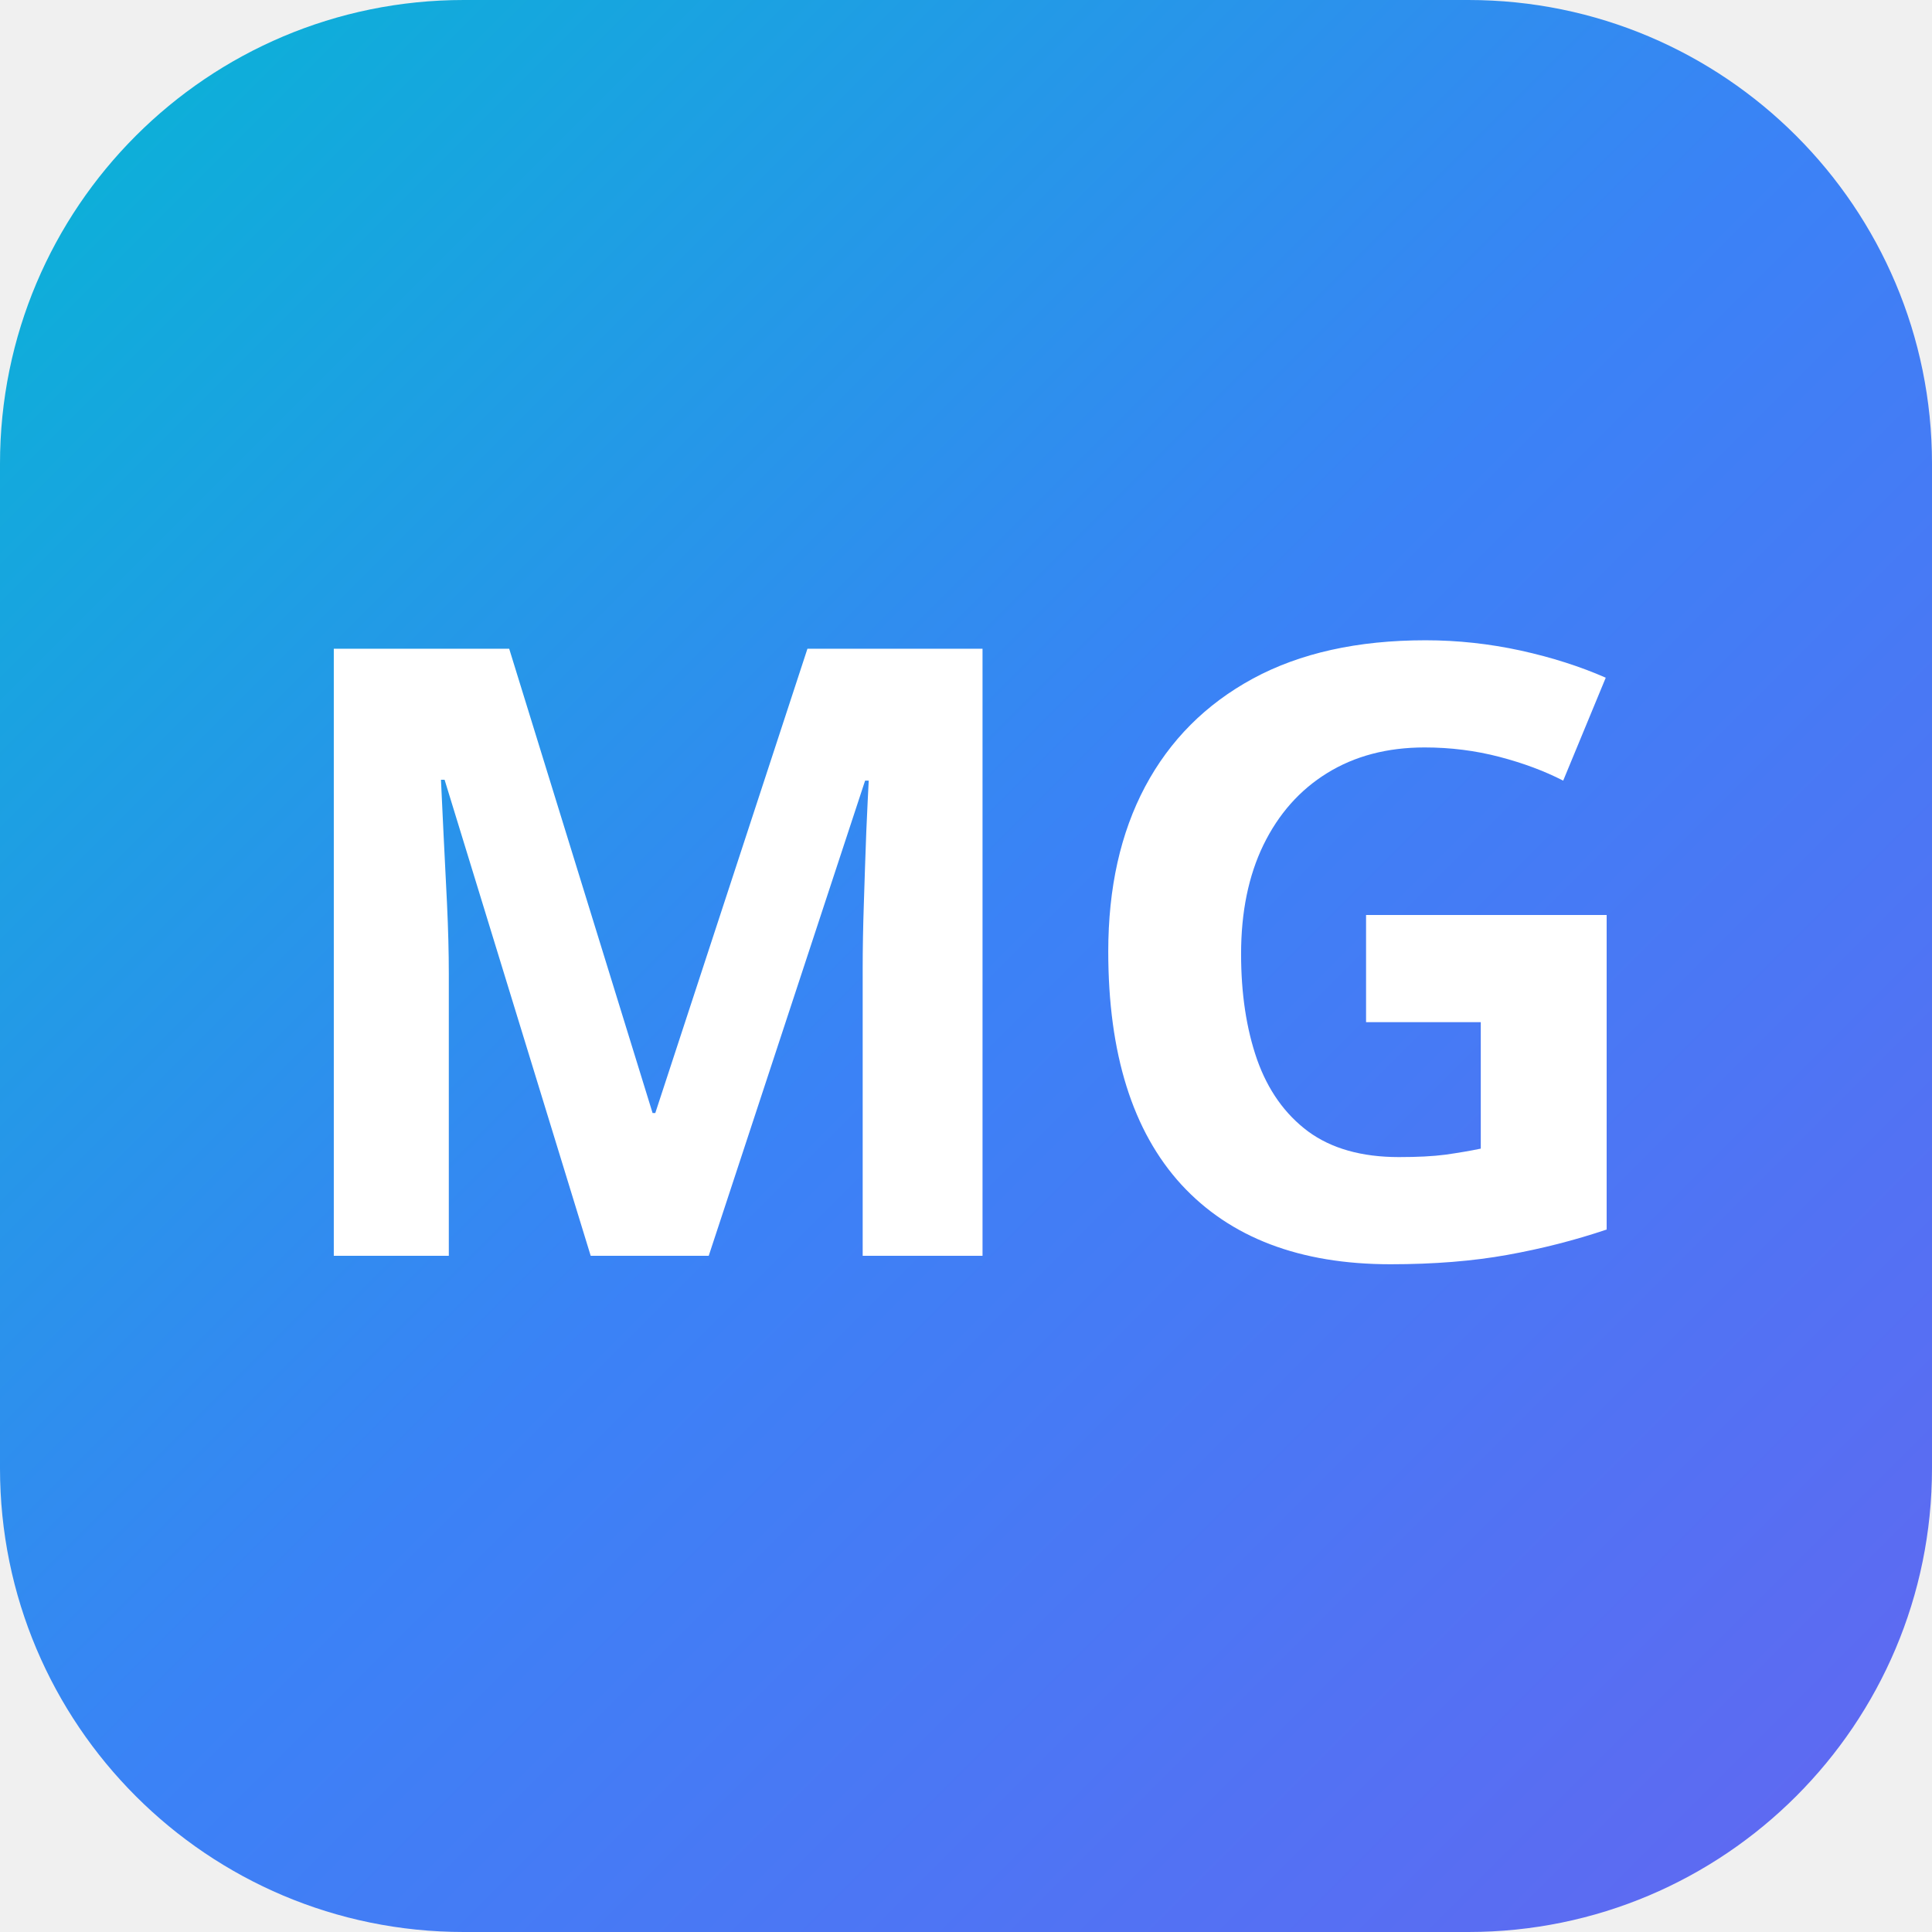
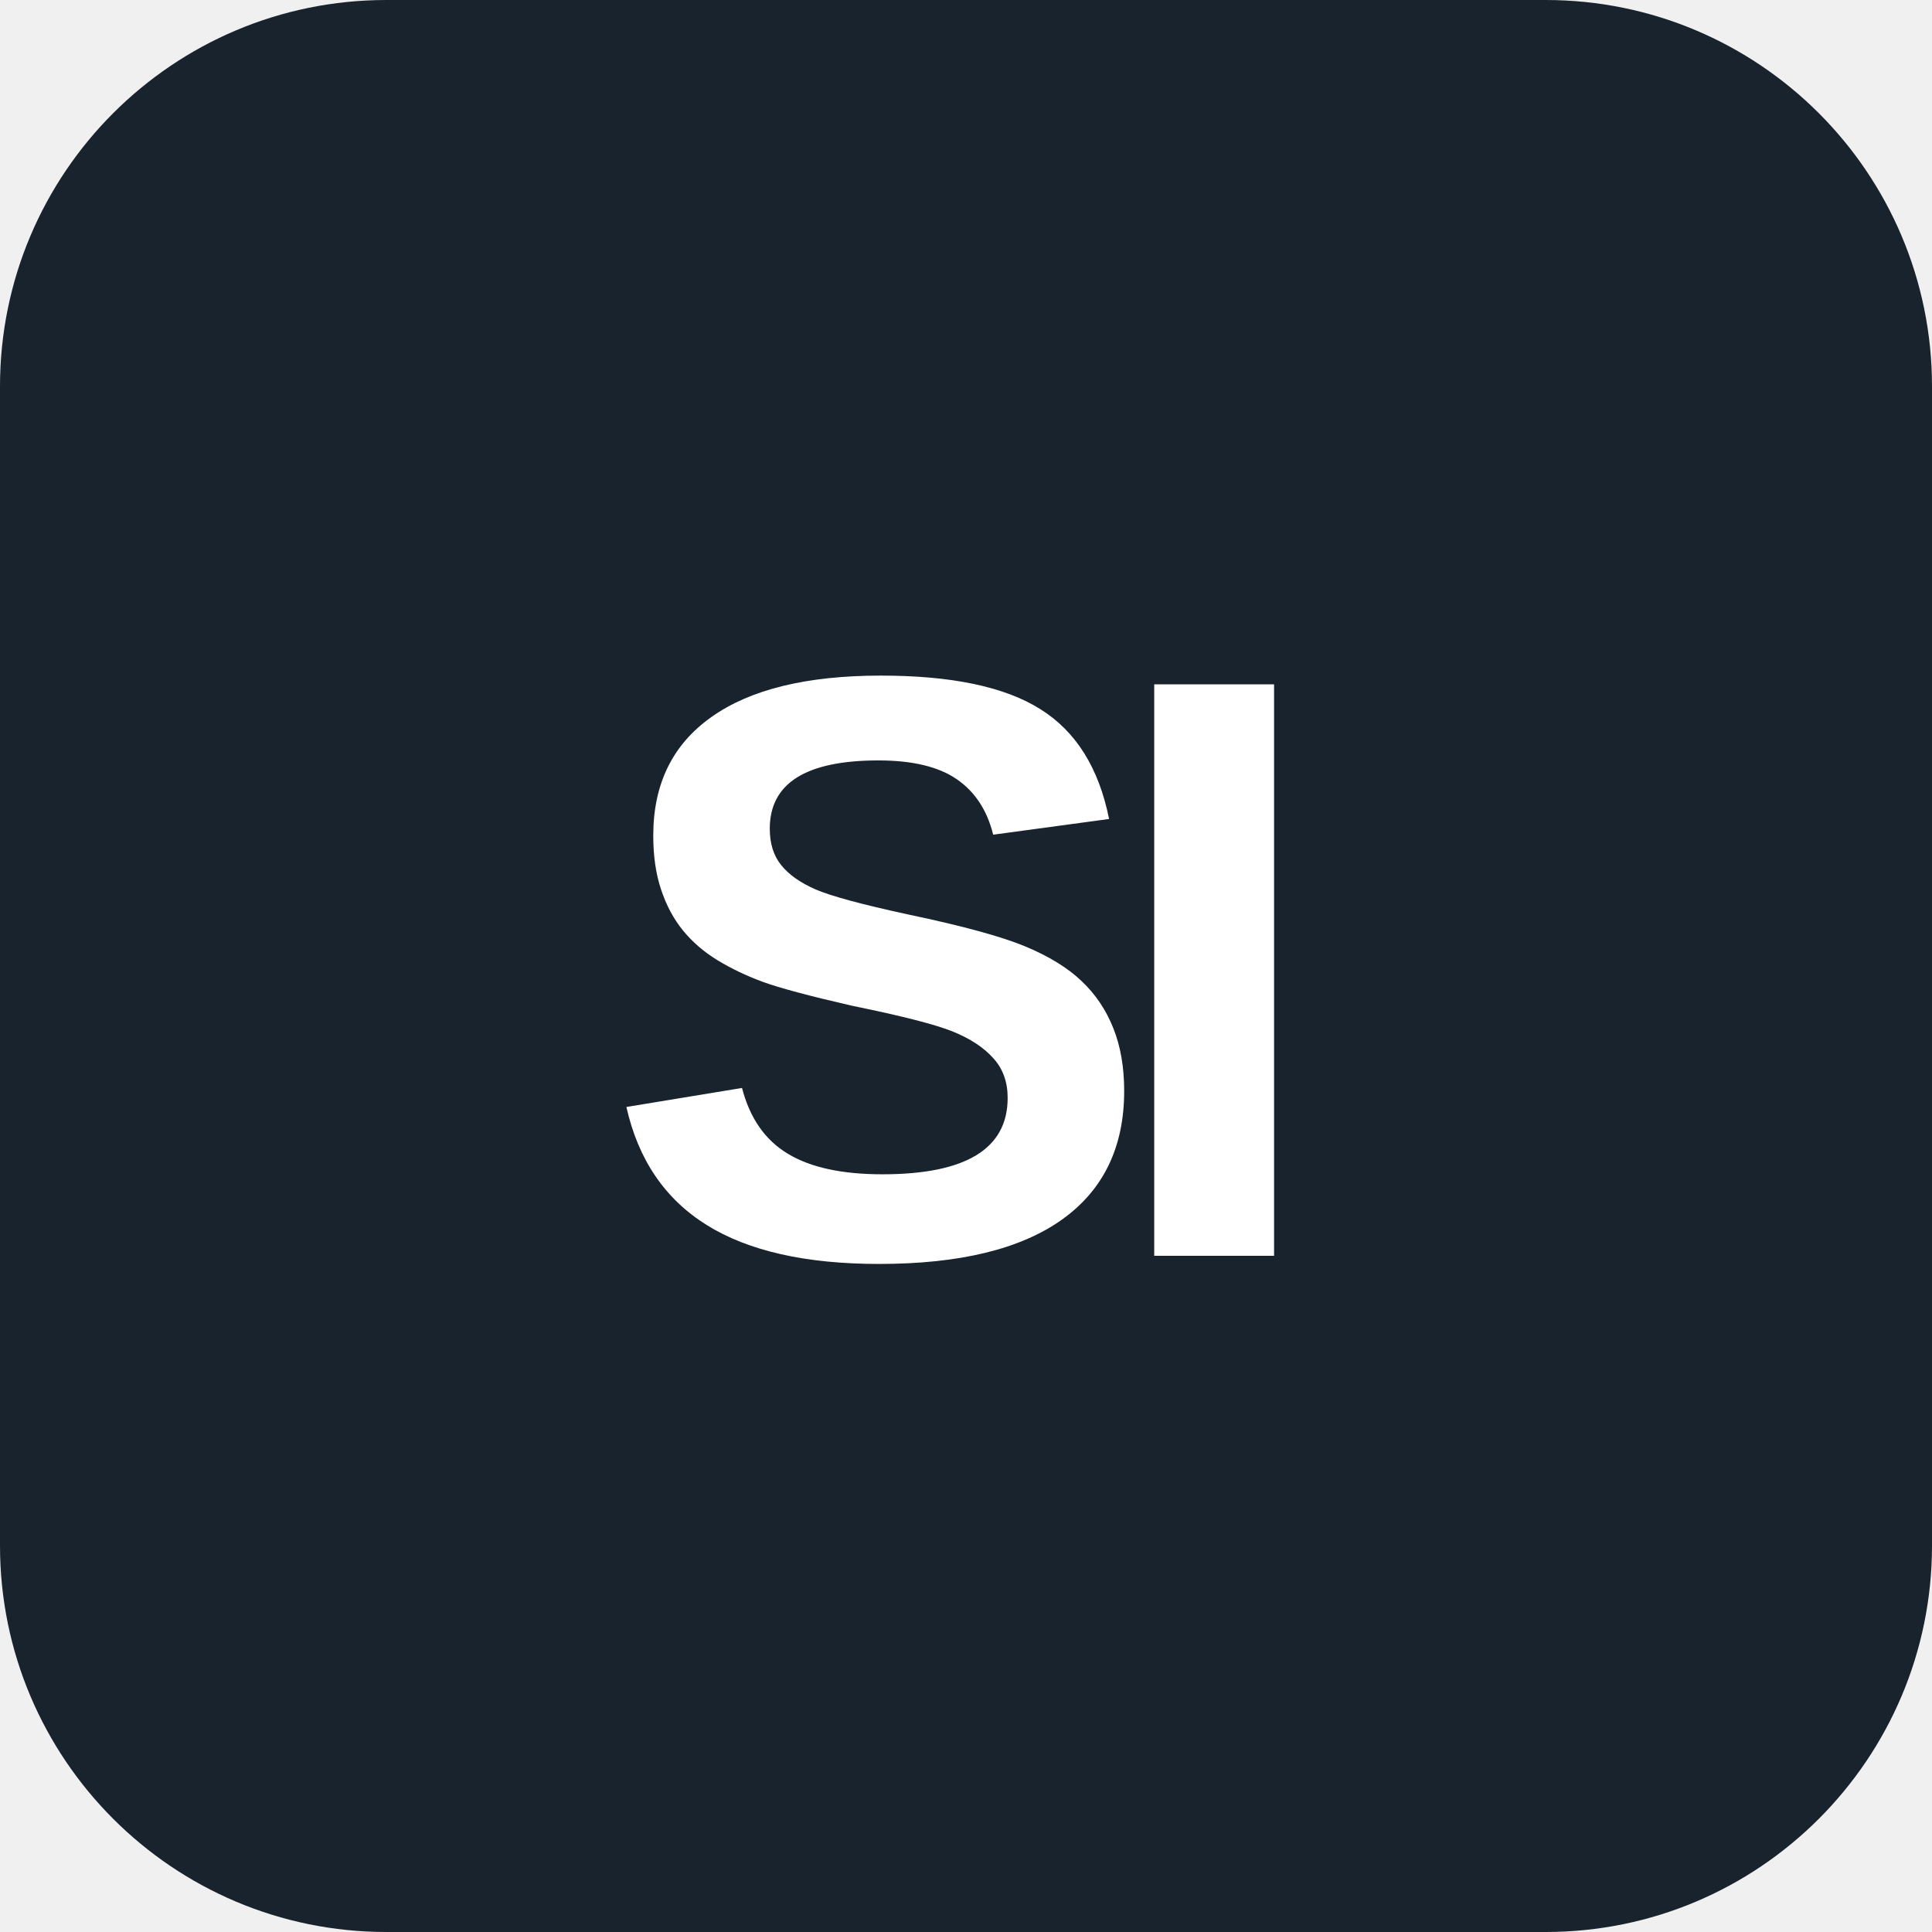
<svg xmlns="http://www.w3.org/2000/svg" viewBox="0 0 100 100">
-   <defs>
-     <linearGradient id="g" x1="0%" y1="0%" x2="100%" y2="100%">
-       <stop offset="0%" stop-color="#06b6d4" />
-       <stop offset="50%" stop-color="#3b82f6" />
-       <stop offset="100%" stop-color="#6366f1" />
-     </linearGradient>
-   </defs>
-   <rect width="100" height="100" rx="24" fill="url(#g)" />
-   <text x="50" y="65" font-family="system-ui, sans-serif" font-size="44" font-weight="900" fill="#ffffff" text-anchor="middle">MG</text>
+   <rect width="100" height="100" rx="20" fill="#18232d" />
+   <text x="50" y="65" font-family="Arial, sans-serif" font-size="43" font-weight="700" fill="#fff" text-anchor="middle" letter-spacing="-3">SI</text>
</svg>
